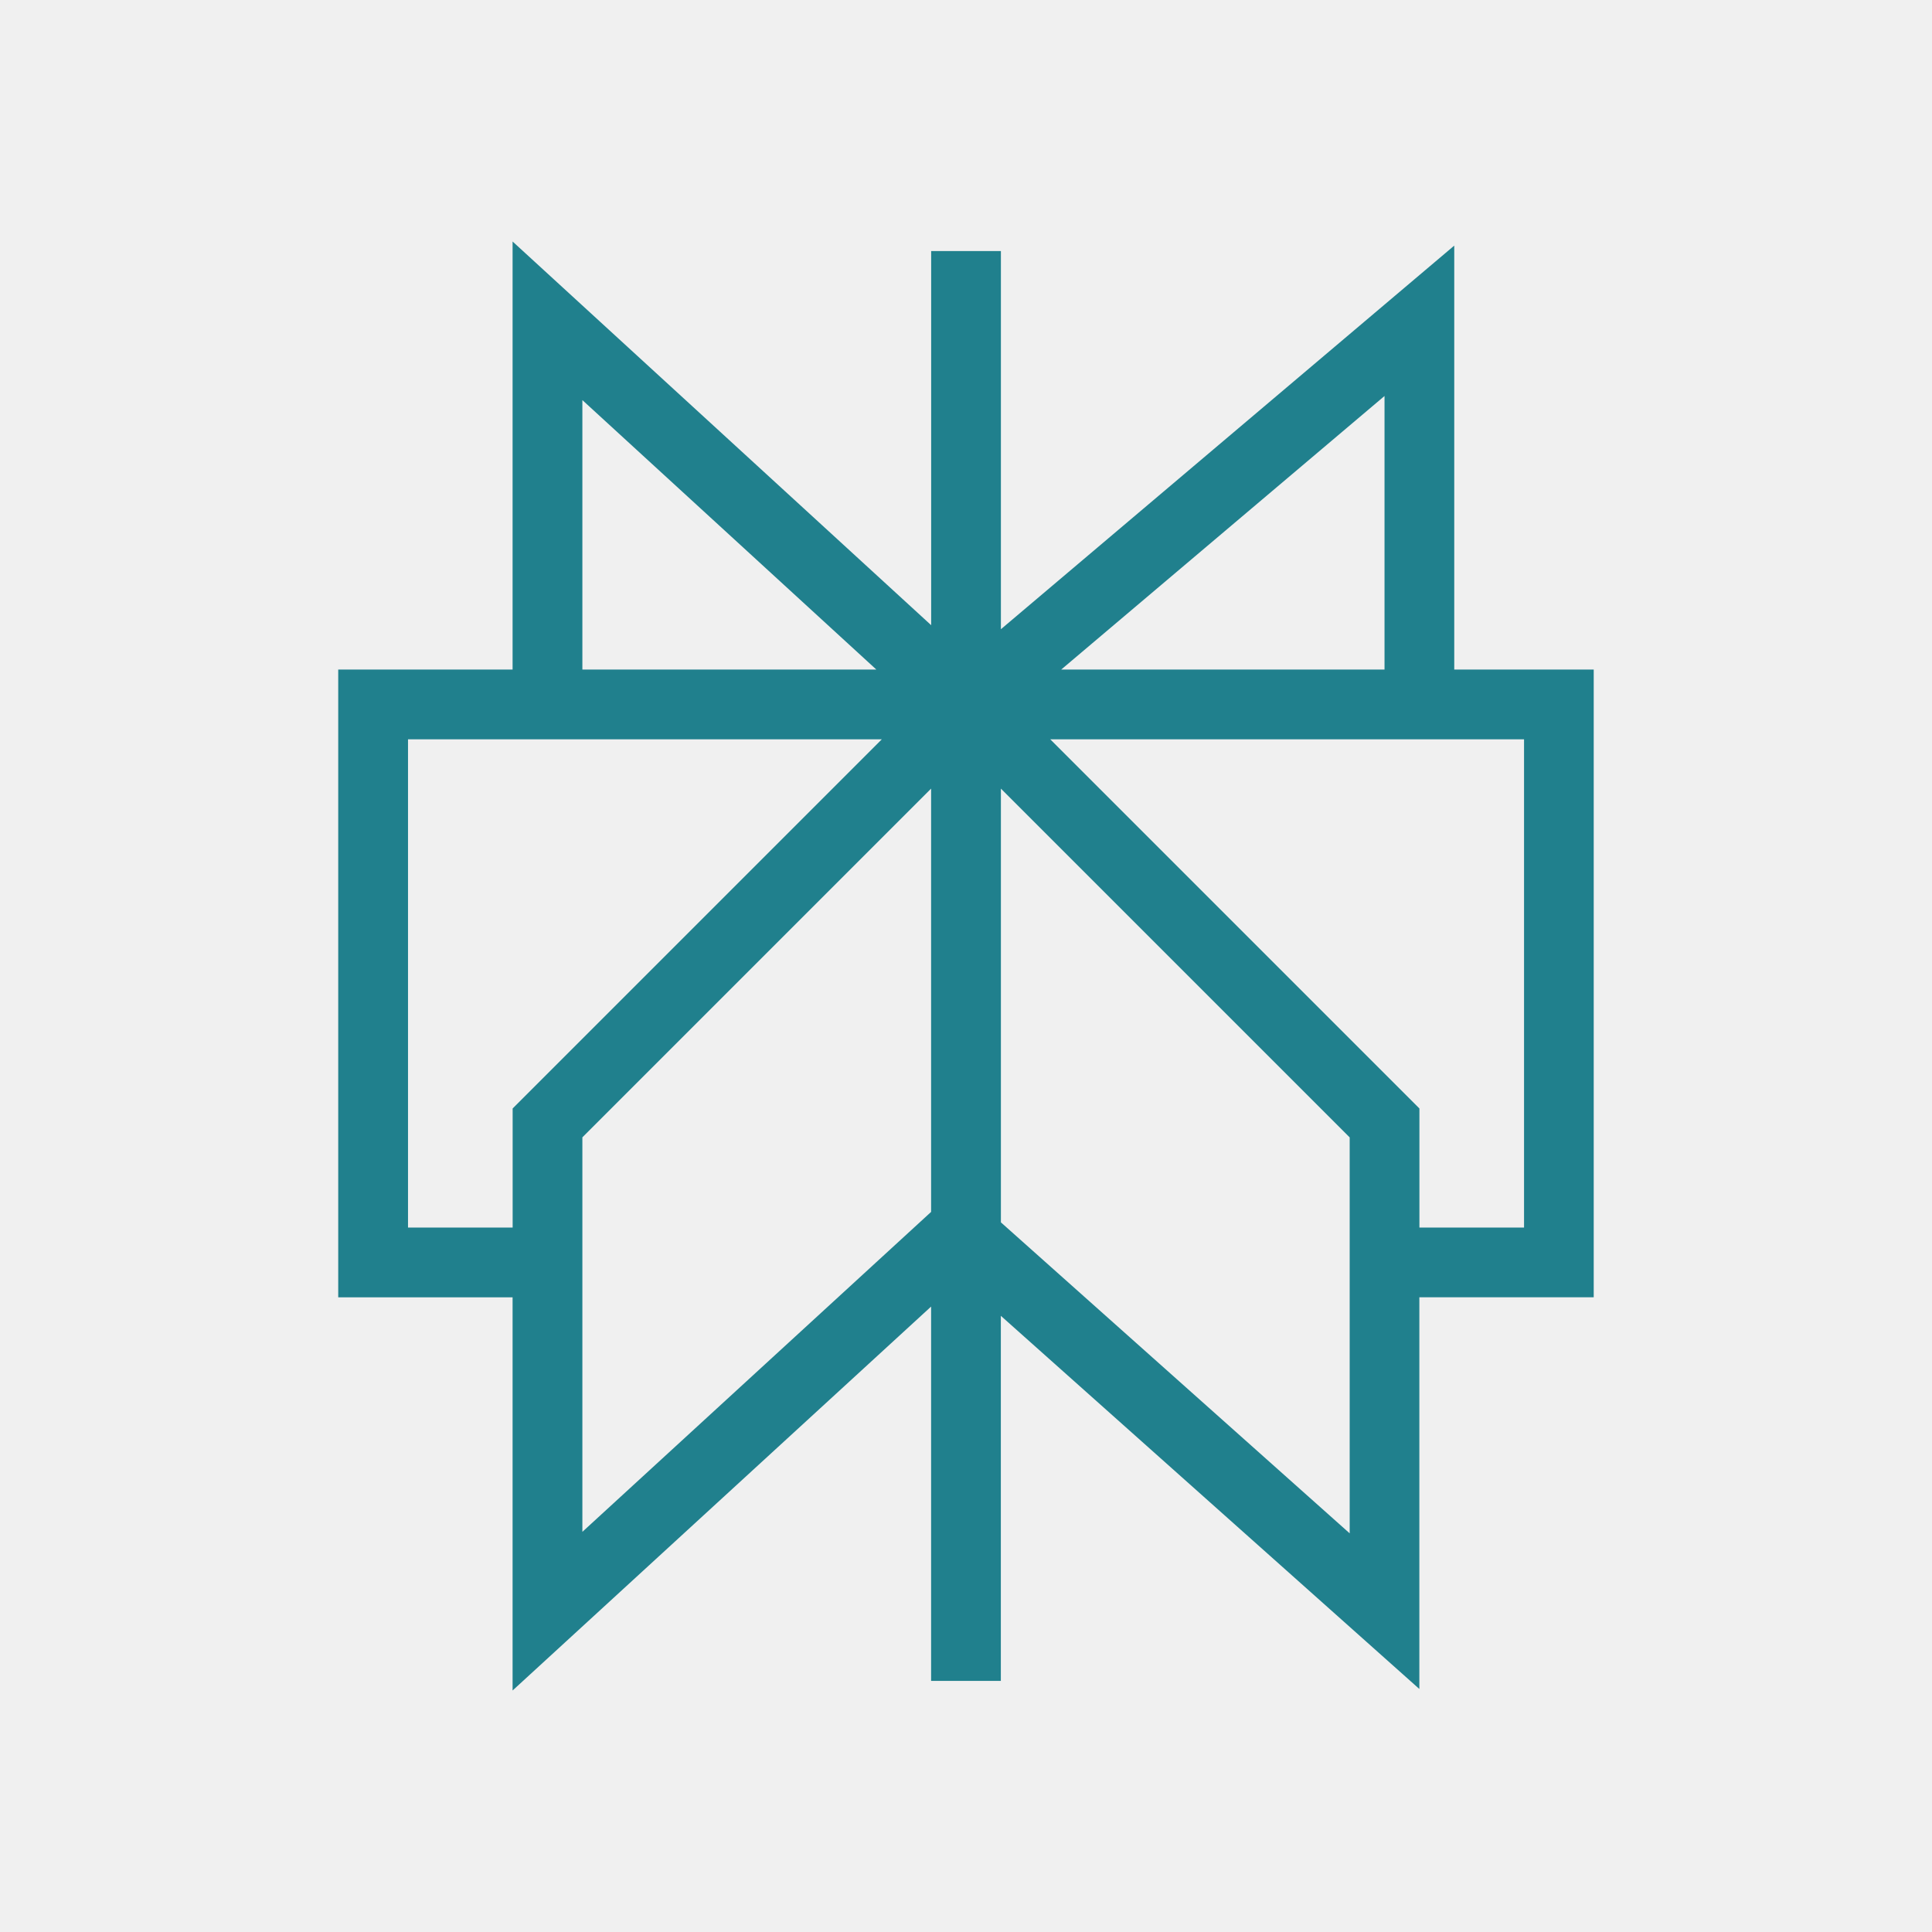
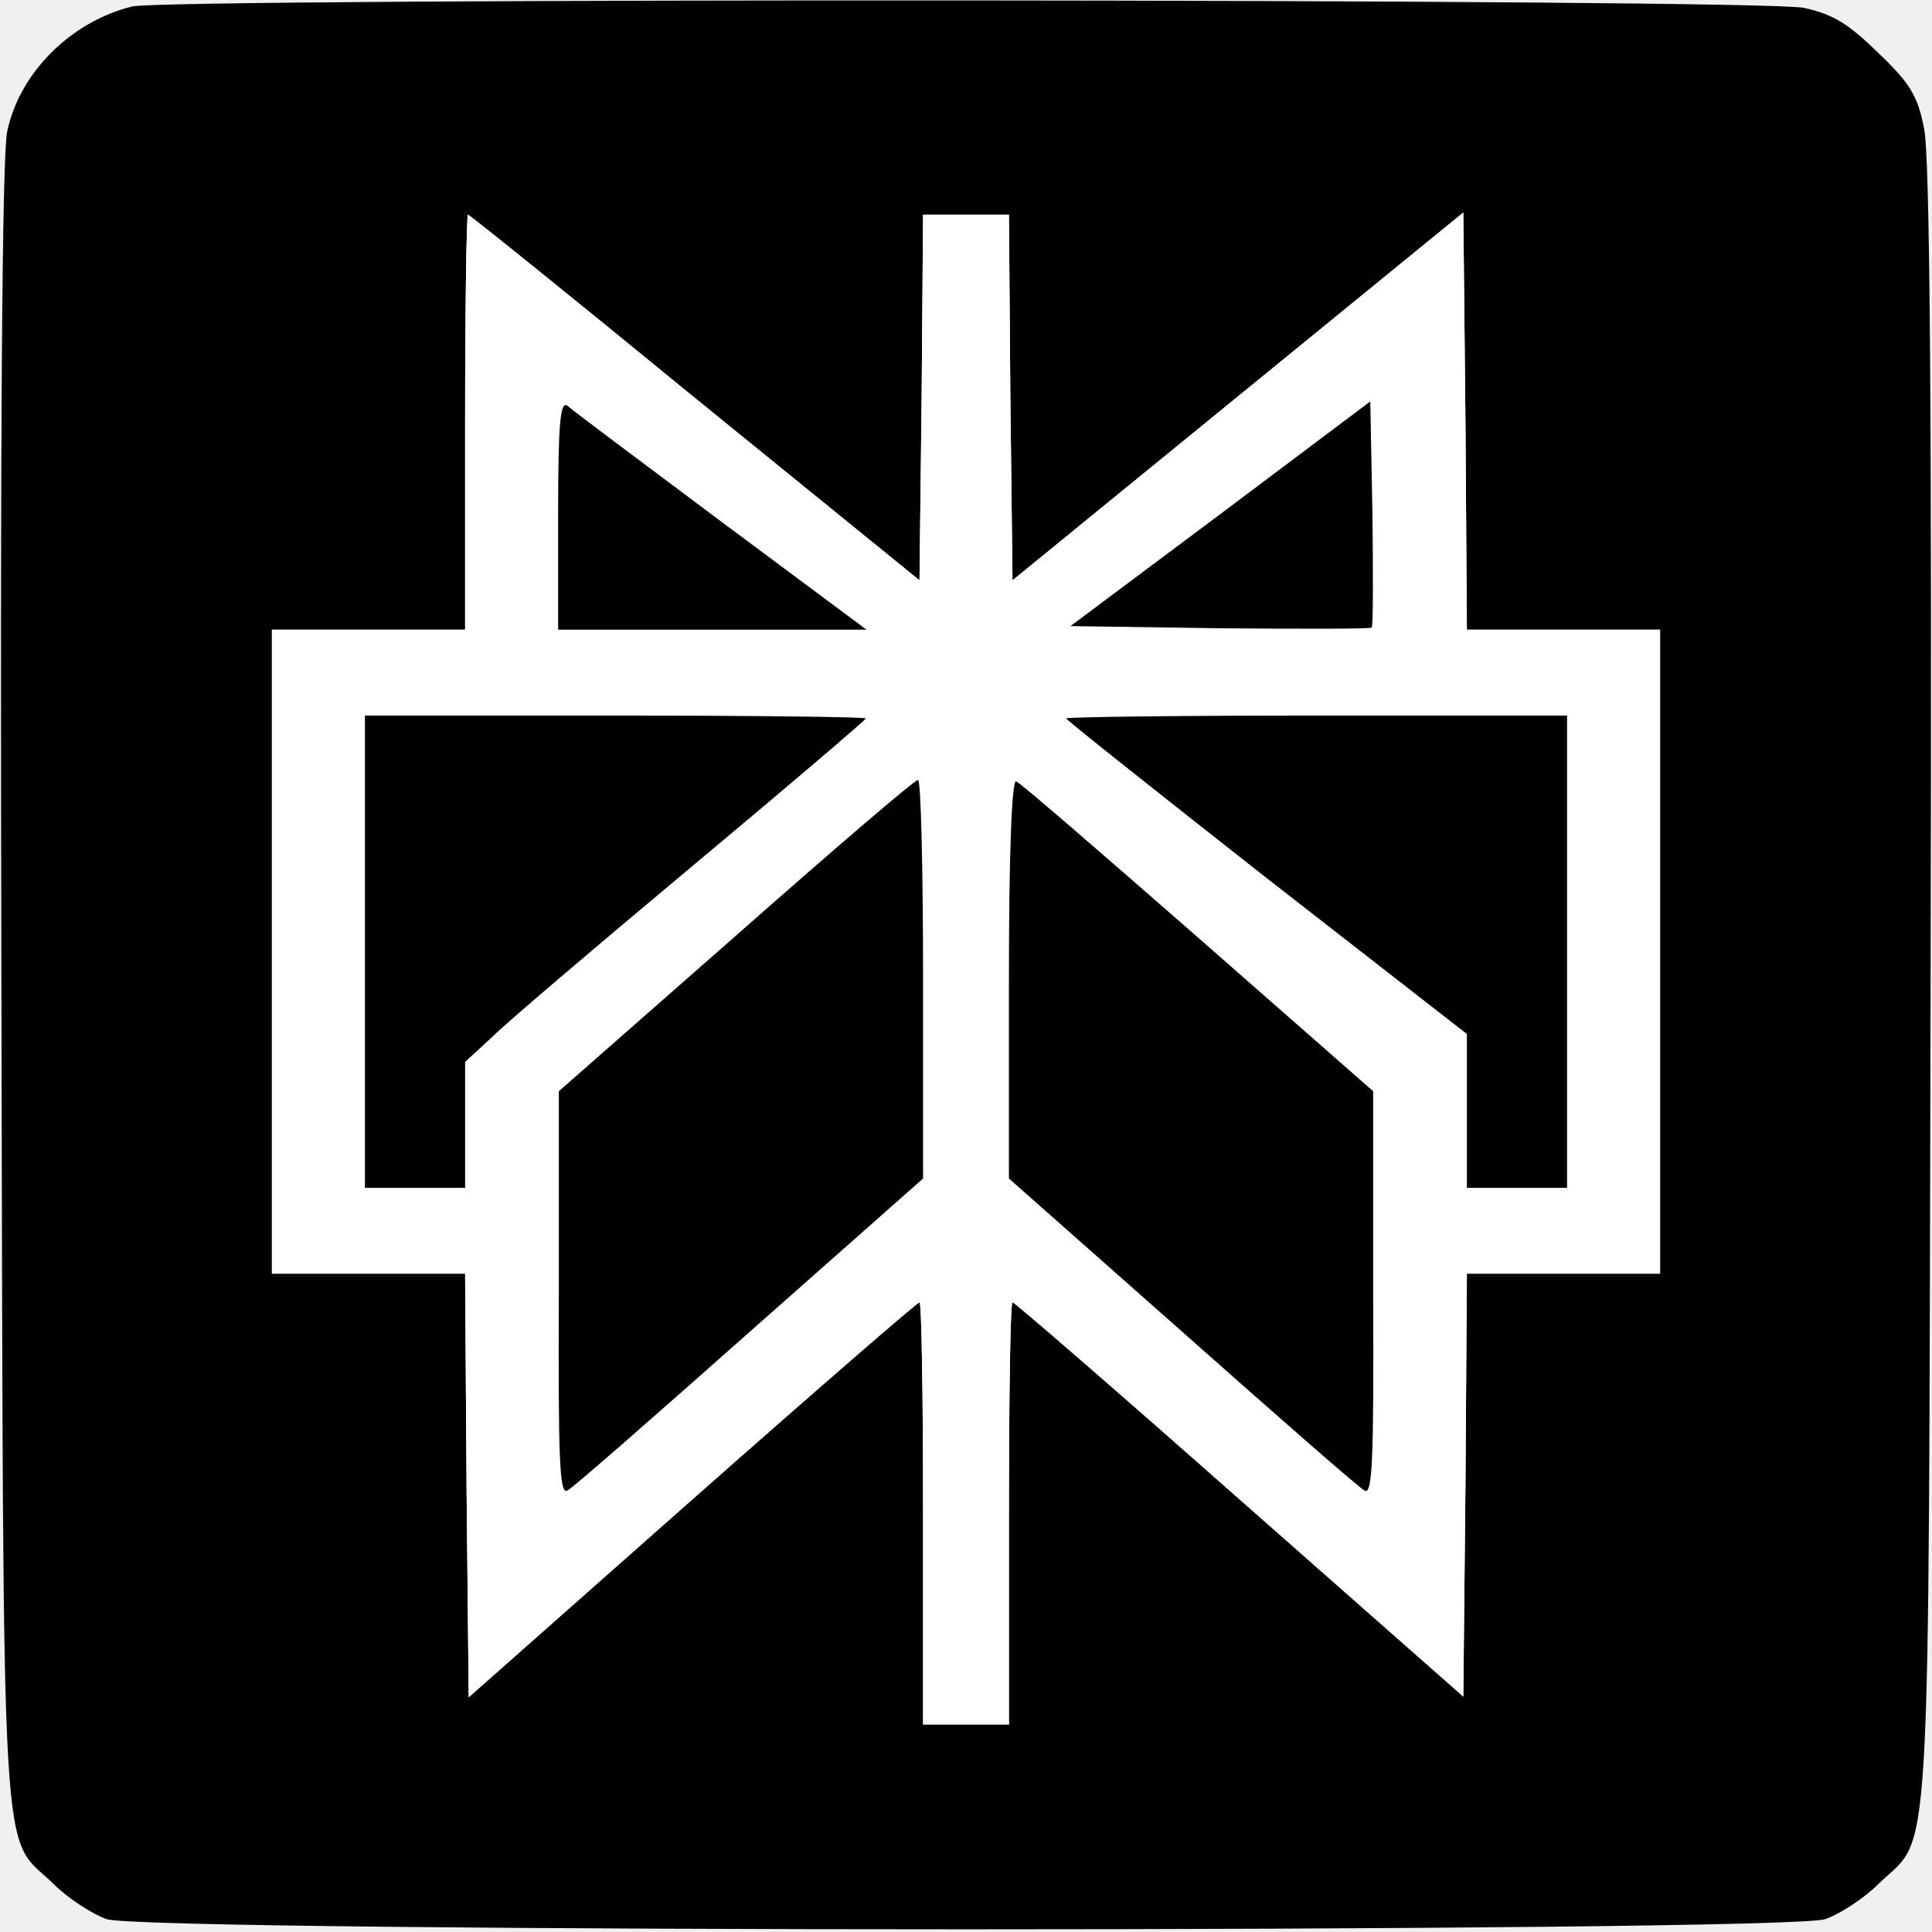
- <svg xmlns="http://www.w3.org/2000/svg" role="img" viewBox="-4 -4 32 32">
-   <path fill="#20808D" d="M22.398 7.09h-2.311V.068l-7.509 6.354V.158h-1.155v6.197L4.49 0v7.09H1.602v10.398h2.888V24l6.932-6.359v6.2h1.155v-6.047l6.932 6.181v-6.488h2.888V7.09zm-3.466-4.531v4.531h-5.355l5.355-4.531zm-13.286.068 4.869 4.463H5.646V2.626zM2.758 16.332V8.245h7.848l-6.115 6.115v1.972H2.758zm2.888 5.04v-3.885h0v-2.649l5.776-5.776v7.011l-5.776 5.299zm12.709.025-5.777-5.151V9.062l5.777 5.777v6.559zm2.888-5.065h-1.733v-1.972L13.395 8.245h7.848v8.087z" />
+ <svg xmlns="http://www.w3.org/2000/svg" version="1.0" width="270pt" height="270pt" viewBox="0 0 270 270" preserveAspectRatio="xMidYMid meet">
+   <g transform="translate(0,270) scale(0.1,-0.1)" stroke="none">
+     <path fill="#000000" d="M185 2691 c-86 -21 -158 -93 -175 -175 -7 -35 -10 -415 -8 -1196 3 -1276 -2 -1180 73 -1253 20 -20 54 -42 74 -49 53 -19 2349 -19 2402 0 20 7 54 29 74 49 75 73 70 -23 73 1253 2 817 -1 1161 -9 1200 -9 46 -19 63 -64 106 -42 41 -63 54 -104 63 -59 13 -2284 14 -2336 2z m786 -547 l314 -255 3 255 2 256 60 0 60 0 2 -255 3 -256 315 257 315 257 3 -292 2 -291 135 0 135 0 0 -450 0 -450 -135 0 -135 0 -2 -296 -3 -295 -312 275 c-172 152 -315 276 -318 276 -3 0 -5 -133 -5 -295 l0 -295 -60 0 -60 0 0 295 c0 162 -2 295 -5 295 -3 0 -146 -124 -318 -276 l-312 -276 -3 296 -2 296 -135 0 -135 0 0 450 0 450 135 0 135 0 0 290 c0 160 2 290 4 290 2 0 145 -115 317 -256z" />
+     <path fill="#FFFFFF" d="M971 2144 l314 -255 3 255 2 256 60 0 60 0 2 -255 3 -256 315 257 315 257 3 -292 2 -291 135 0 135 0 0 -450 0 -450 -135 0 -135 0 -2 -296 -3 -295 -312 275 c-172 152 -315 276 -318 276 -3 0 -5 -133 -5 -295 l0 -295 -60 0 -60 0 0 295 c0 162 -2 295 -5 295 -3 0 -146 -124 -318 -276 l-312 -276 -3 296 -2 296 -135 0 -135 0 0 450 0 450 135 0 135 0 0 290 c0 160 2 290 4 290 2 0 145 -115 317 -256z" />
+     <path fill="#000000" d="M780 1981 l0 -161 215 0 216 0 -203 151 c-112 84 -209 156 -215 162 -10 7 -13 -24 -13 -152z" />
+     <path fill="#000000" d="M1706 1982 l-210 -157 209 -3 c114 -1 210 -1 212 1 2 2 2 74 1 160 l-3 156 -209 -157z" />
+     <path fill="#000000" d="M510 1370 l0 -330 70 0 70 0 0 88 0 88 38 35 c20 20 146 127 280 239 133 111 242 204 242 206 0 2 -157 4 -350 4 l-350 0 0 -330z" />
+     <path fill="#000000" d="M1490 1696 c0 -2 126 -102 280 -223 l280 -218 0 -107 0 -108 70 0 70 0 0 330 0 330 -350 0 c-192 0 -350 -2 -350 -4z" />
+     <path fill="#000000" d="M1028 1392 l-247 -217 0 -283 c-1 -233 1 -282 12 -275 8 4 122 104 255 222 l242 214 0 278 c0 154 -3 279 -7 279 -5 0 -119 -98 -255 -218z" />
+     <path fill="#000000" d="M1410 1332 l0 -279 242 -214 c133 -118 247 -218 255 -222 11 -7 13 42 12 275 l0 283 -245 215 c-135 118 -249 217 -254 218 -6 2 -10 -101 -10 -276z" />
+   </g>
</svg>
